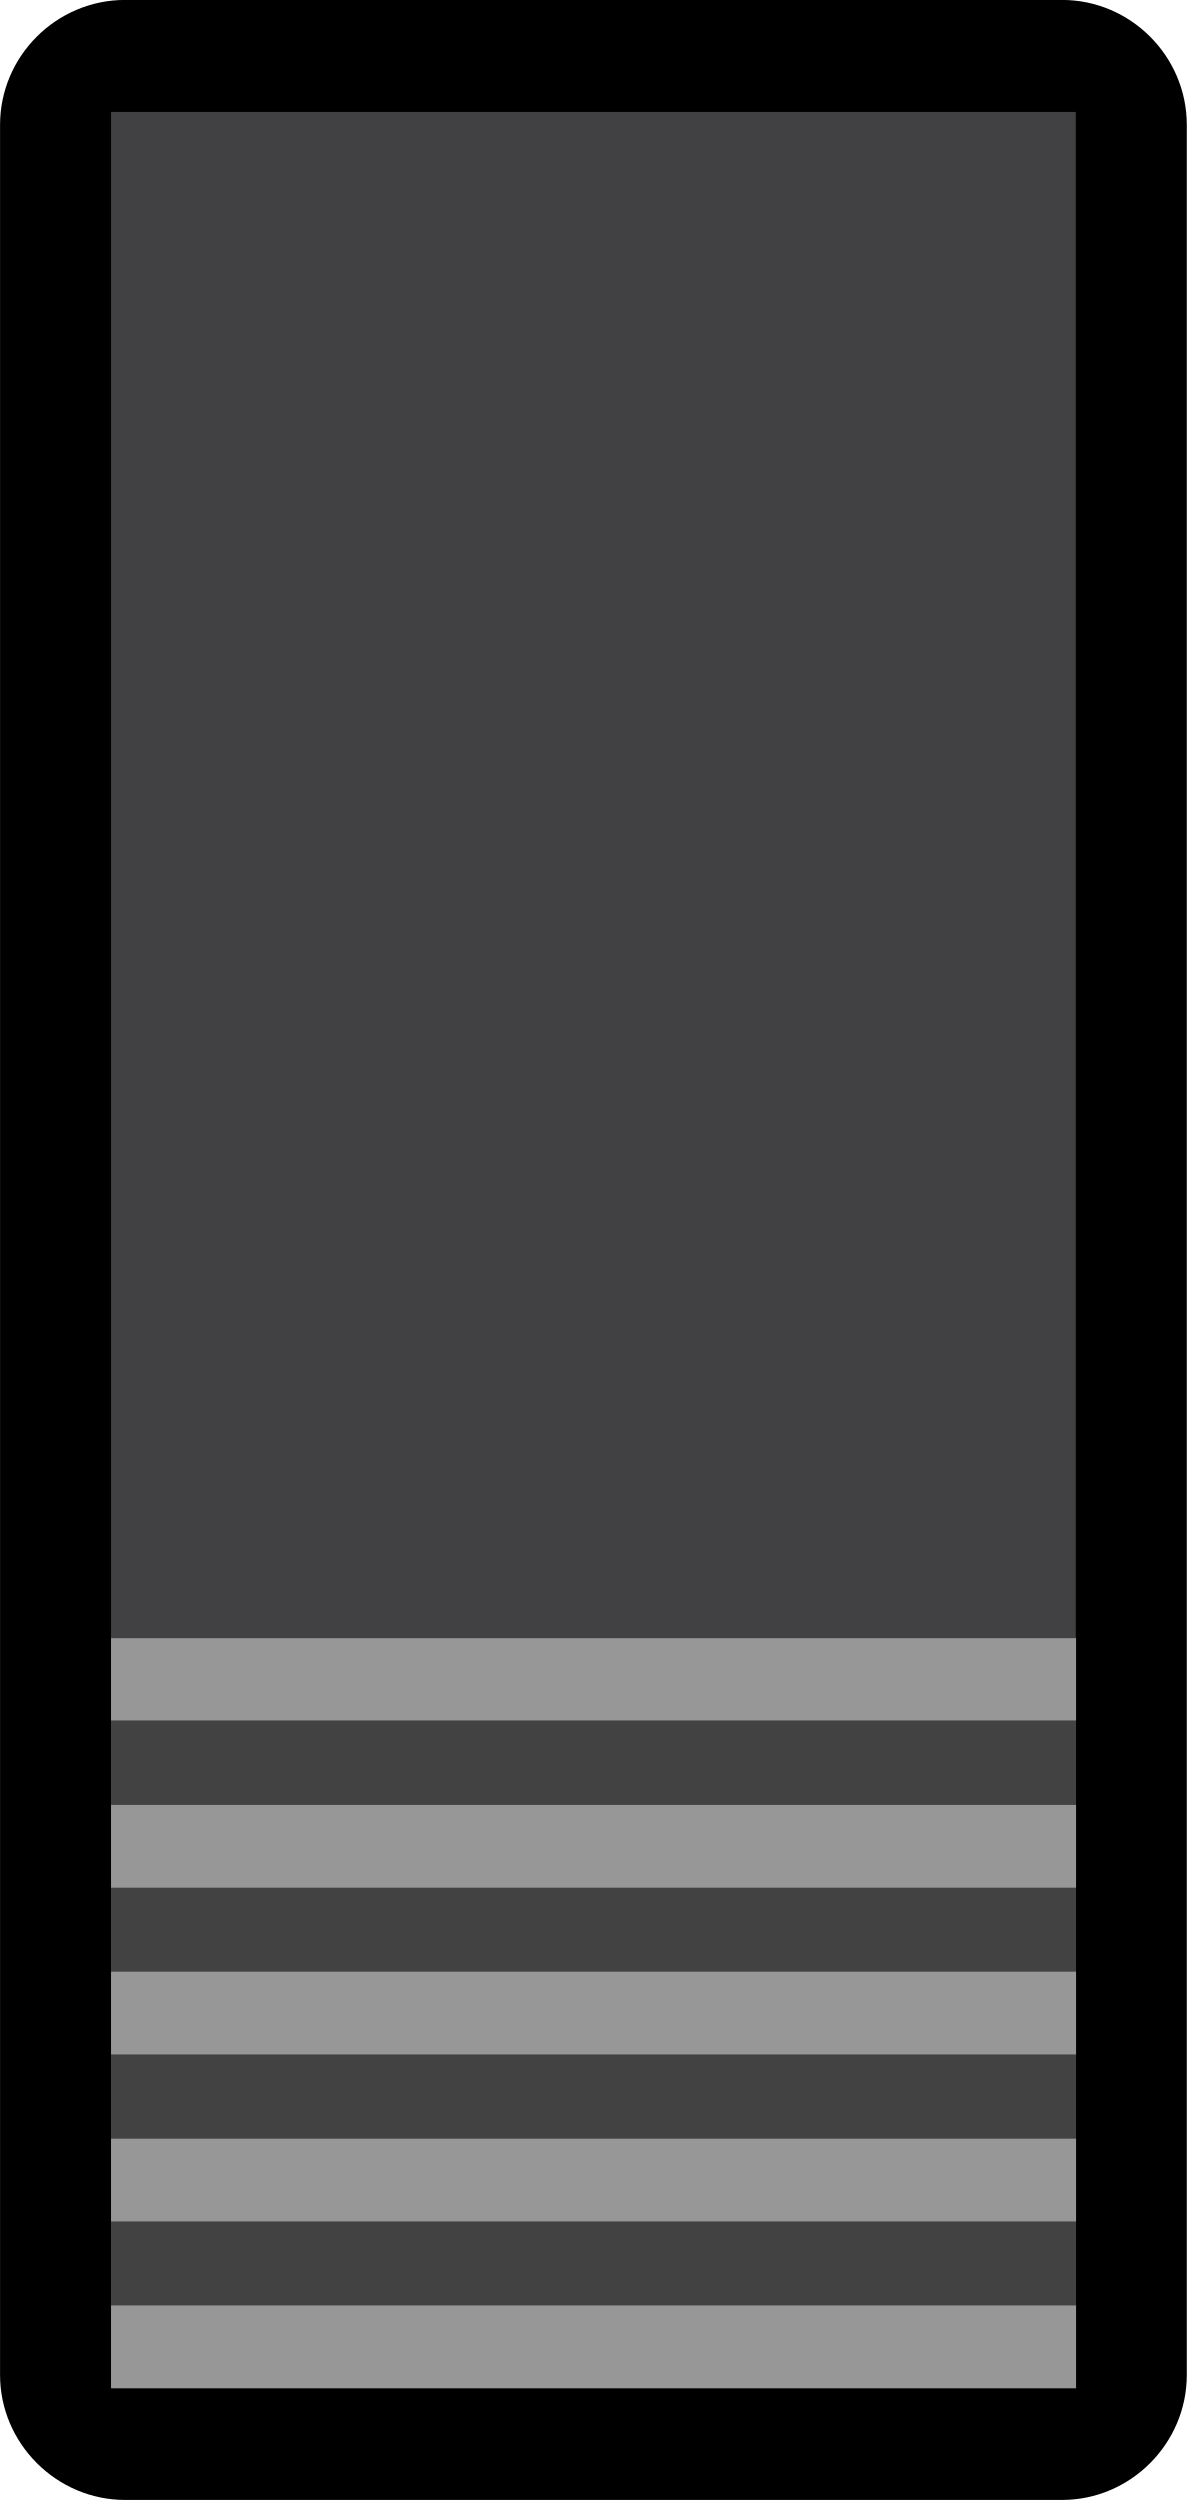
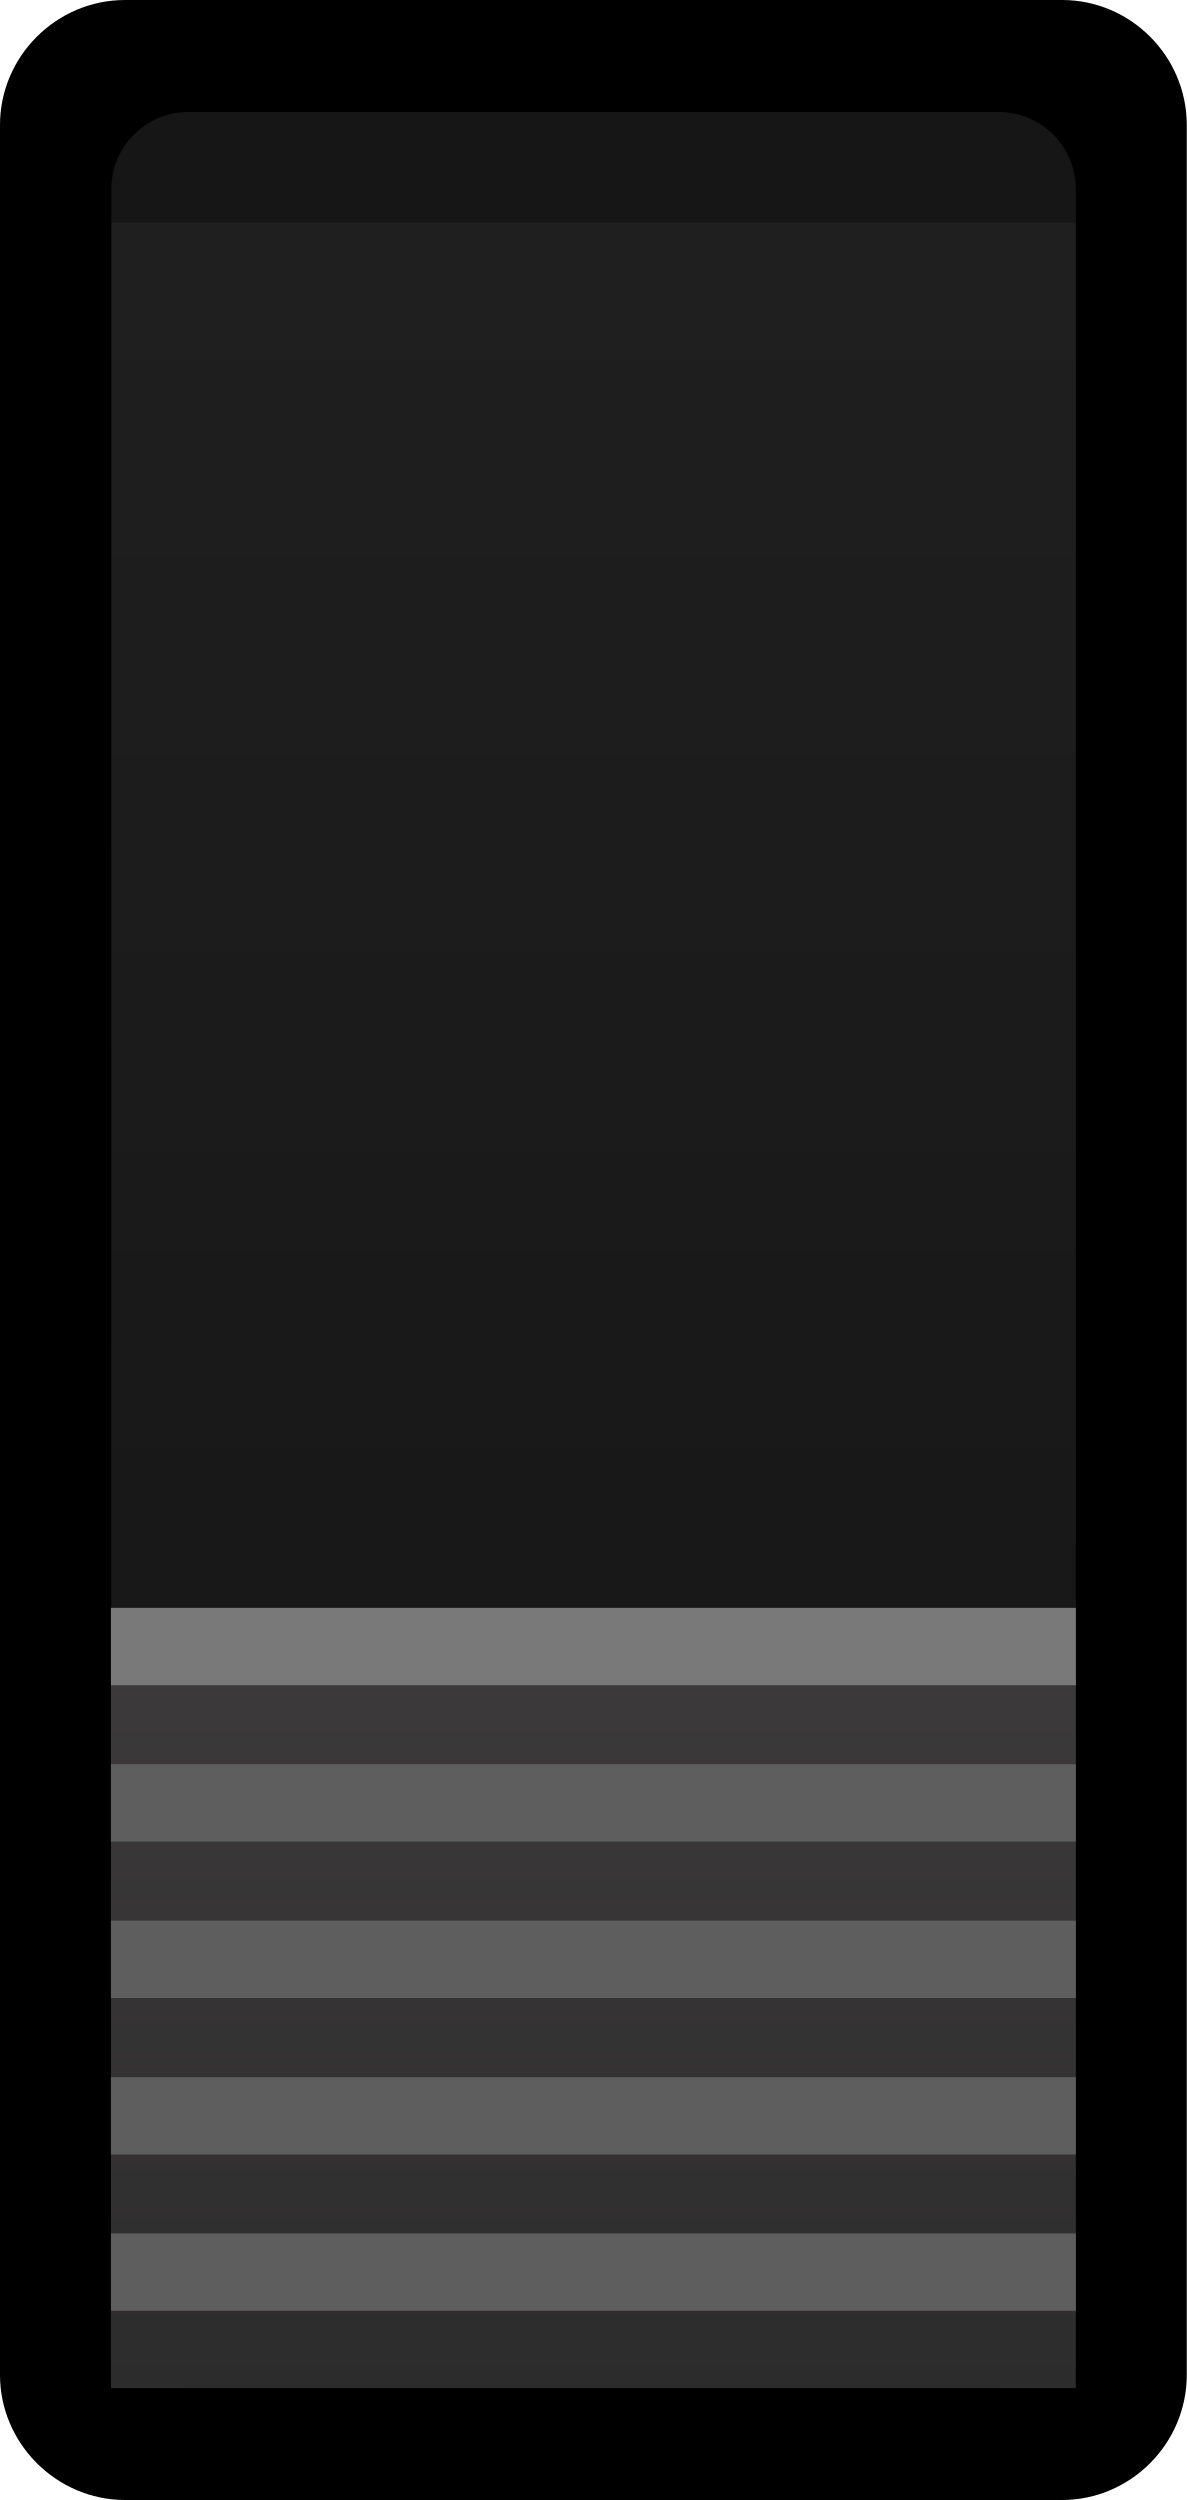
- <svg xmlns="http://www.w3.org/2000/svg" width="4.747mm" height="10mm" viewBox="0 0 4.747 10" version="1.1" id="svg258108">
-   <defs id="defs258102">
-     <linearGradient id="linear20" gradientUnits="userSpaceOnUse" x1="-0.096" y1="0" x2="1.325" y2="0" gradientTransform="matrix(0,6.408796,-6.408796,0,102.632,66.41536)">
-       <stop offset="0" style="stop-color:rgb(25.49%,25.098%,25.882%);stop-opacity:1;" id="stop217759" />
-       <stop offset="0.062" style="stop-color:rgb(25.49%,25.098%,25.882%);stop-opacity:1;" id="stop217761" />
-       <stop offset="0.078" style="stop-color:rgb(25.398%,24.997%,25.778%);stop-opacity:1;" id="stop217763" />
-       <stop offset="0.094" style="stop-color:rgb(25.177%,24.754%,25.528%);stop-opacity:1;" id="stop217765" />
-       <stop offset="0.109" style="stop-color:rgb(24.916%,24.466%,25.232%);stop-opacity:1;" id="stop217767" />
-       <stop offset="0.125" style="stop-color:rgb(24.654%,24.179%,24.936%);stop-opacity:1;" id="stop217769" />
-       <stop offset="0.141" style="stop-color:rgb(24.393%,23.892%,24.64%);stop-opacity:1;" id="stop217771" />
-       <stop offset="0.156" style="stop-color:rgb(24.132%,23.605%,24.344%);stop-opacity:1;" id="stop217773" />
-       <stop offset="0.172" style="stop-color:rgb(23.871%,23.317%,24.048%);stop-opacity:1;" id="stop217775" />
-       <stop offset="0.188" style="stop-color:rgb(23.61%,23.03%,23.752%);stop-opacity:1;" id="stop217777" />
-       <stop offset="0.203" style="stop-color:rgb(23.349%,22.743%,23.456%);stop-opacity:1;" id="stop217779" />
-       <stop offset="0.219" style="stop-color:rgb(23.088%,22.456%,23.16%);stop-opacity:1;" id="stop217781" />
-       <stop offset="0.234" style="stop-color:rgb(22.826%,22.168%,22.864%);stop-opacity:1;" id="stop217783" />
-       <stop offset="0.25" style="stop-color:rgb(22.565%,21.881%,22.568%);stop-opacity:1;" id="stop217785" />
-       <stop offset="0.266" style="stop-color:rgb(22.304%,21.594%,22.272%);stop-opacity:1;" id="stop217787" />
-       <stop offset="0.281" style="stop-color:rgb(22.043%,21.307%,21.976%);stop-opacity:1;" id="stop217789" />
-       <stop offset="0.297" style="stop-color:rgb(21.782%,21.019%,21.68%);stop-opacity:1;" id="stop217791" />
-       <stop offset="0.312" style="stop-color:rgb(21.521%,20.732%,21.384%);stop-opacity:1;" id="stop217793" />
-       <stop offset="0.328" style="stop-color:rgb(21.26%,20.445%,21.088%);stop-opacity:1;" id="stop217795" />
-       <stop offset="0.344" style="stop-color:rgb(20.998%,20.157%,20.793%);stop-opacity:1;" id="stop217797" />
-       <stop offset="0.359" style="stop-color:rgb(20.737%,19.87%,20.497%);stop-opacity:1;" id="stop217799" />
-       <stop offset="0.375" style="stop-color:rgb(20.476%,19.583%,20.201%);stop-opacity:1;" id="stop217801" />
-       <stop offset="0.391" style="stop-color:rgb(20.215%,19.296%,19.905%);stop-opacity:1;" id="stop217803" />
-       <stop offset="0.406" style="stop-color:rgb(19.954%,19.008%,19.609%);stop-opacity:1;" id="stop217805" />
-       <stop offset="0.422" style="stop-color:rgb(19.693%,18.721%,19.313%);stop-opacity:1;" id="stop217807" />
-       <stop offset="0.438" style="stop-color:rgb(19.432%,18.434%,19.017%);stop-opacity:1;" id="stop217809" />
-       <stop offset="0.453" style="stop-color:rgb(19.17%,18.147%,18.721%);stop-opacity:1;" id="stop217811" />
-       <stop offset="0.469" style="stop-color:rgb(18.909%,17.859%,18.425%);stop-opacity:1;" id="stop217813" />
-       <stop offset="0.484" style="stop-color:rgb(18.648%,17.572%,18.129%);stop-opacity:1;" id="stop217815" />
-       <stop offset="0.5" style="stop-color:rgb(18.387%,17.285%,17.833%);stop-opacity:1;" id="stop217817" />
-       <stop offset="0.516" style="stop-color:rgb(18.126%,16.998%,17.537%);stop-opacity:1;" id="stop217819" />
-       <stop offset="0.531" style="stop-color:rgb(17.865%,16.71%,17.241%);stop-opacity:1;" id="stop217821" />
-       <stop offset="0.547" style="stop-color:rgb(17.604%,16.423%,16.945%);stop-opacity:1;" id="stop217823" />
-       <stop offset="0.562" style="stop-color:rgb(17.342%,16.136%,16.649%);stop-opacity:1;" id="stop217825" />
-       <stop offset="0.578" style="stop-color:rgb(17.081%,15.849%,16.353%);stop-opacity:1;" id="stop217827" />
-       <stop offset="0.594" style="stop-color:rgb(16.82%,15.561%,16.057%);stop-opacity:1;" id="stop217829" />
-       <stop offset="0.609" style="stop-color:rgb(16.559%,15.274%,15.761%);stop-opacity:1;" id="stop217831" />
-       <stop offset="0.625" style="stop-color:rgb(16.298%,14.987%,15.465%);stop-opacity:1;" id="stop217833" />
-       <stop offset="0.641" style="stop-color:rgb(16.037%,14.7%,15.169%);stop-opacity:1;" id="stop217835" />
-       <stop offset="0.656" style="stop-color:rgb(15.776%,14.412%,14.873%);stop-opacity:1;" id="stop217837" />
-       <stop offset="0.672" style="stop-color:rgb(15.514%,14.125%,14.577%);stop-opacity:1;" id="stop217839" />
-       <stop offset="0.688" style="stop-color:rgb(15.253%,13.838%,14.281%);stop-opacity:1;" id="stop217841" />
-       <stop offset="0.703" style="stop-color:rgb(14.992%,13.551%,13.985%);stop-opacity:1;" id="stop217843" />
-       <stop offset="0.719" style="stop-color:rgb(14.731%,13.263%,13.689%);stop-opacity:1;" id="stop217845" />
-       <stop offset="0.734" style="stop-color:rgb(14.47%,12.976%,13.393%);stop-opacity:1;" id="stop217847" />
-       <stop offset="0.75" style="stop-color:rgb(14.209%,12.689%,13.097%);stop-opacity:1;" id="stop217849" />
-       <stop offset="0.766" style="stop-color:rgb(13.948%,12.402%,12.802%);stop-opacity:1;" id="stop217851" />
-       <stop offset="0.781" style="stop-color:rgb(13.771%,12.207%,12.601%);stop-opacity:1;" id="stop217853" />
-       <stop offset="0.812" style="stop-color:rgb(13.725%,12.157%,12.549%);stop-opacity:1;" id="stop217855" />
-       <stop offset="0.875" style="stop-color:rgb(13.725%,12.157%,12.549%);stop-opacity:1;" id="stop217857" />
-       <stop offset="1" style="stop-color:rgb(13.725%,12.157%,12.549%);stop-opacity:1;" id="stop217859" />
+ <svg xmlns="http://www.w3.org/2000/svg" version="1.0" id="svg258108" x="0px" y="0px" width="13.457px" height="28.348px" viewBox="0 0 13.457 28.348" enable-background="new 0 0 13.457 28.348" xml:space="preserve">
+   <path id="path243332" d="M0,1.418c0-0.781,0.641-1.418,1.418-1.418h10.625  c0.777,0,1.414,0.637,1.414,1.418v25.512c0,0.777-0.637,1.418-1.414,1.418H1.418  C0.641,28.348,0,27.707,0,26.93V1.418z" />
+   <linearGradient id="path243334_1_" gradientUnits="userSpaceOnUse" x1="6.73" y1="1.27" x2="6.73" y2="27.078">
+     <stop offset="0" style="stop-color:#3B3B3B" />
+     <stop offset="1" style="stop-color:#242424" />
+   </linearGradient>
+   <path id="path243334" opacity="0.54" fill="url(#path243334_1_)" d="M11.324,1.27H2.137  c-0.483,0-0.875,0.392-0.875,0.875v24.059c0,0.483,0.392,0.875,0.875,0.875h9.187  c0.483,0,0.875-0.392,0.875-0.875V2.145C12.199,1.661,11.807,1.27,11.324,1.27z" />
+   <rect x="-19.434" y="19.773" fill="none" width="0.683" height="0.895" />
+   <rect x="0.73" y="0.805" opacity="0.3" width="12" height="1.717" />
+   <g>
+     <linearGradient id="path5815_2_" gradientUnits="userSpaceOnUse" x1="6.729" y1="18.232" x2="6.729" y2="27.078">
+       <stop offset="0.006" style="stop-color:#3D3B3B" />
+       <stop offset="1" style="stop-color:#2D2C2C" />
    </linearGradient>
-   </defs>
-   <g id="layer1" transform="translate(-100.2578,-65.35523)">
-     <g id="g258244">
-       <path style="fill:#000000;fill-opacity:1;fill-rule:nonzero;stroke:none;stroke-width:0.353" d="m 100.258,65.855 c 0,-0.276 0.226,-0.5 0.5,-0.5 h 3.748 c 0.274,0 0.499,0.225 0.499,0.5 v 9 c 0,0.274 -0.225,0.5 -0.499,0.5 h -3.748 c -0.274,0 -0.5,-0.226 -0.5,-0.5 z m 0,0" id="path243332" />
-       <path style="clip-rule:nonzero;fill:#414042;fill-rule:nonzero;stroke:none;stroke-width:0.353;fill-opacity:1" d="m 104.561,65.803 h -3.859 v 9.105 h 3.859 z m 0,0" id="path243334" />
-     </g>
-     <g id="g258240">
-       <path style="fill:#424242;fill-opacity:1;fill-rule:nonzero;stroke:none;stroke-width:0.353" d="m 100.702,71.908 h 3.86 v 3 h -3.86 z m 0,0" id="path243340" />
-       <path style="fill:#979797;fill-opacity:1;fill-rule:nonzero;stroke:none;stroke-width:0.353" d="m 100.702,73.242 h 3.86 v 0.331 h -3.86 z m 0,0" id="path243342" />
-       <path style="fill:#979797;fill-opacity:1;fill-rule:nonzero;stroke:none;stroke-width:0.353" d="m 100.702,74.577 h 3.86 v 0.331 h -3.86 z m 0,0" id="path243344" />
-       <path style="fill:#979797;fill-opacity:1;fill-rule:nonzero;stroke:none;stroke-width:0.353" d="m 100.702,73.91 h 3.86 v 0.331 h -3.86 z m 0,0" id="path243346" />
-       <path style="fill:#979797;fill-opacity:1;fill-rule:nonzero;stroke:none;stroke-width:0.353" d="m 100.702,72.575 h 3.86 v 0.331 h -3.86 z m 0,0" id="path243348" />
-       <path style="fill:#979797;fill-opacity:1;fill-rule:nonzero;stroke:none;stroke-width:0.353" d="m 100.702,71.908 h 3.86 v 0.329 h -3.86 z m 0,0" id="path243350" />
-     </g>
+     <path id="path5815_1_" fill="url(#path5815_2_)" d="M1.258,18.232h10.941v8.847H1.258   V18.232z" />
+     <path id="path5817_1_" fill="#5E5E5E" d="M1.258,21.779h10.941v0.877H1.258V21.779z" />
+     <path id="path5819_1_" fill="#5E5E5E" d="M1.258,25.325h10.941v0.877H1.258V25.325z" />
+     <path id="path5821_1_" fill="#5E5E5E" d="M1.258,23.553h10.941v0.877H1.258V23.553z" />
+     <path id="path5823_1_" fill="#5E5E5E" d="M1.258,20.005h10.941v0.877H1.258V20.005z" />
+     <path id="path5825_1_" fill="#797979" d="M1.258,18.232h10.941v0.877H1.258V18.232z" />
  </g>
</svg>
